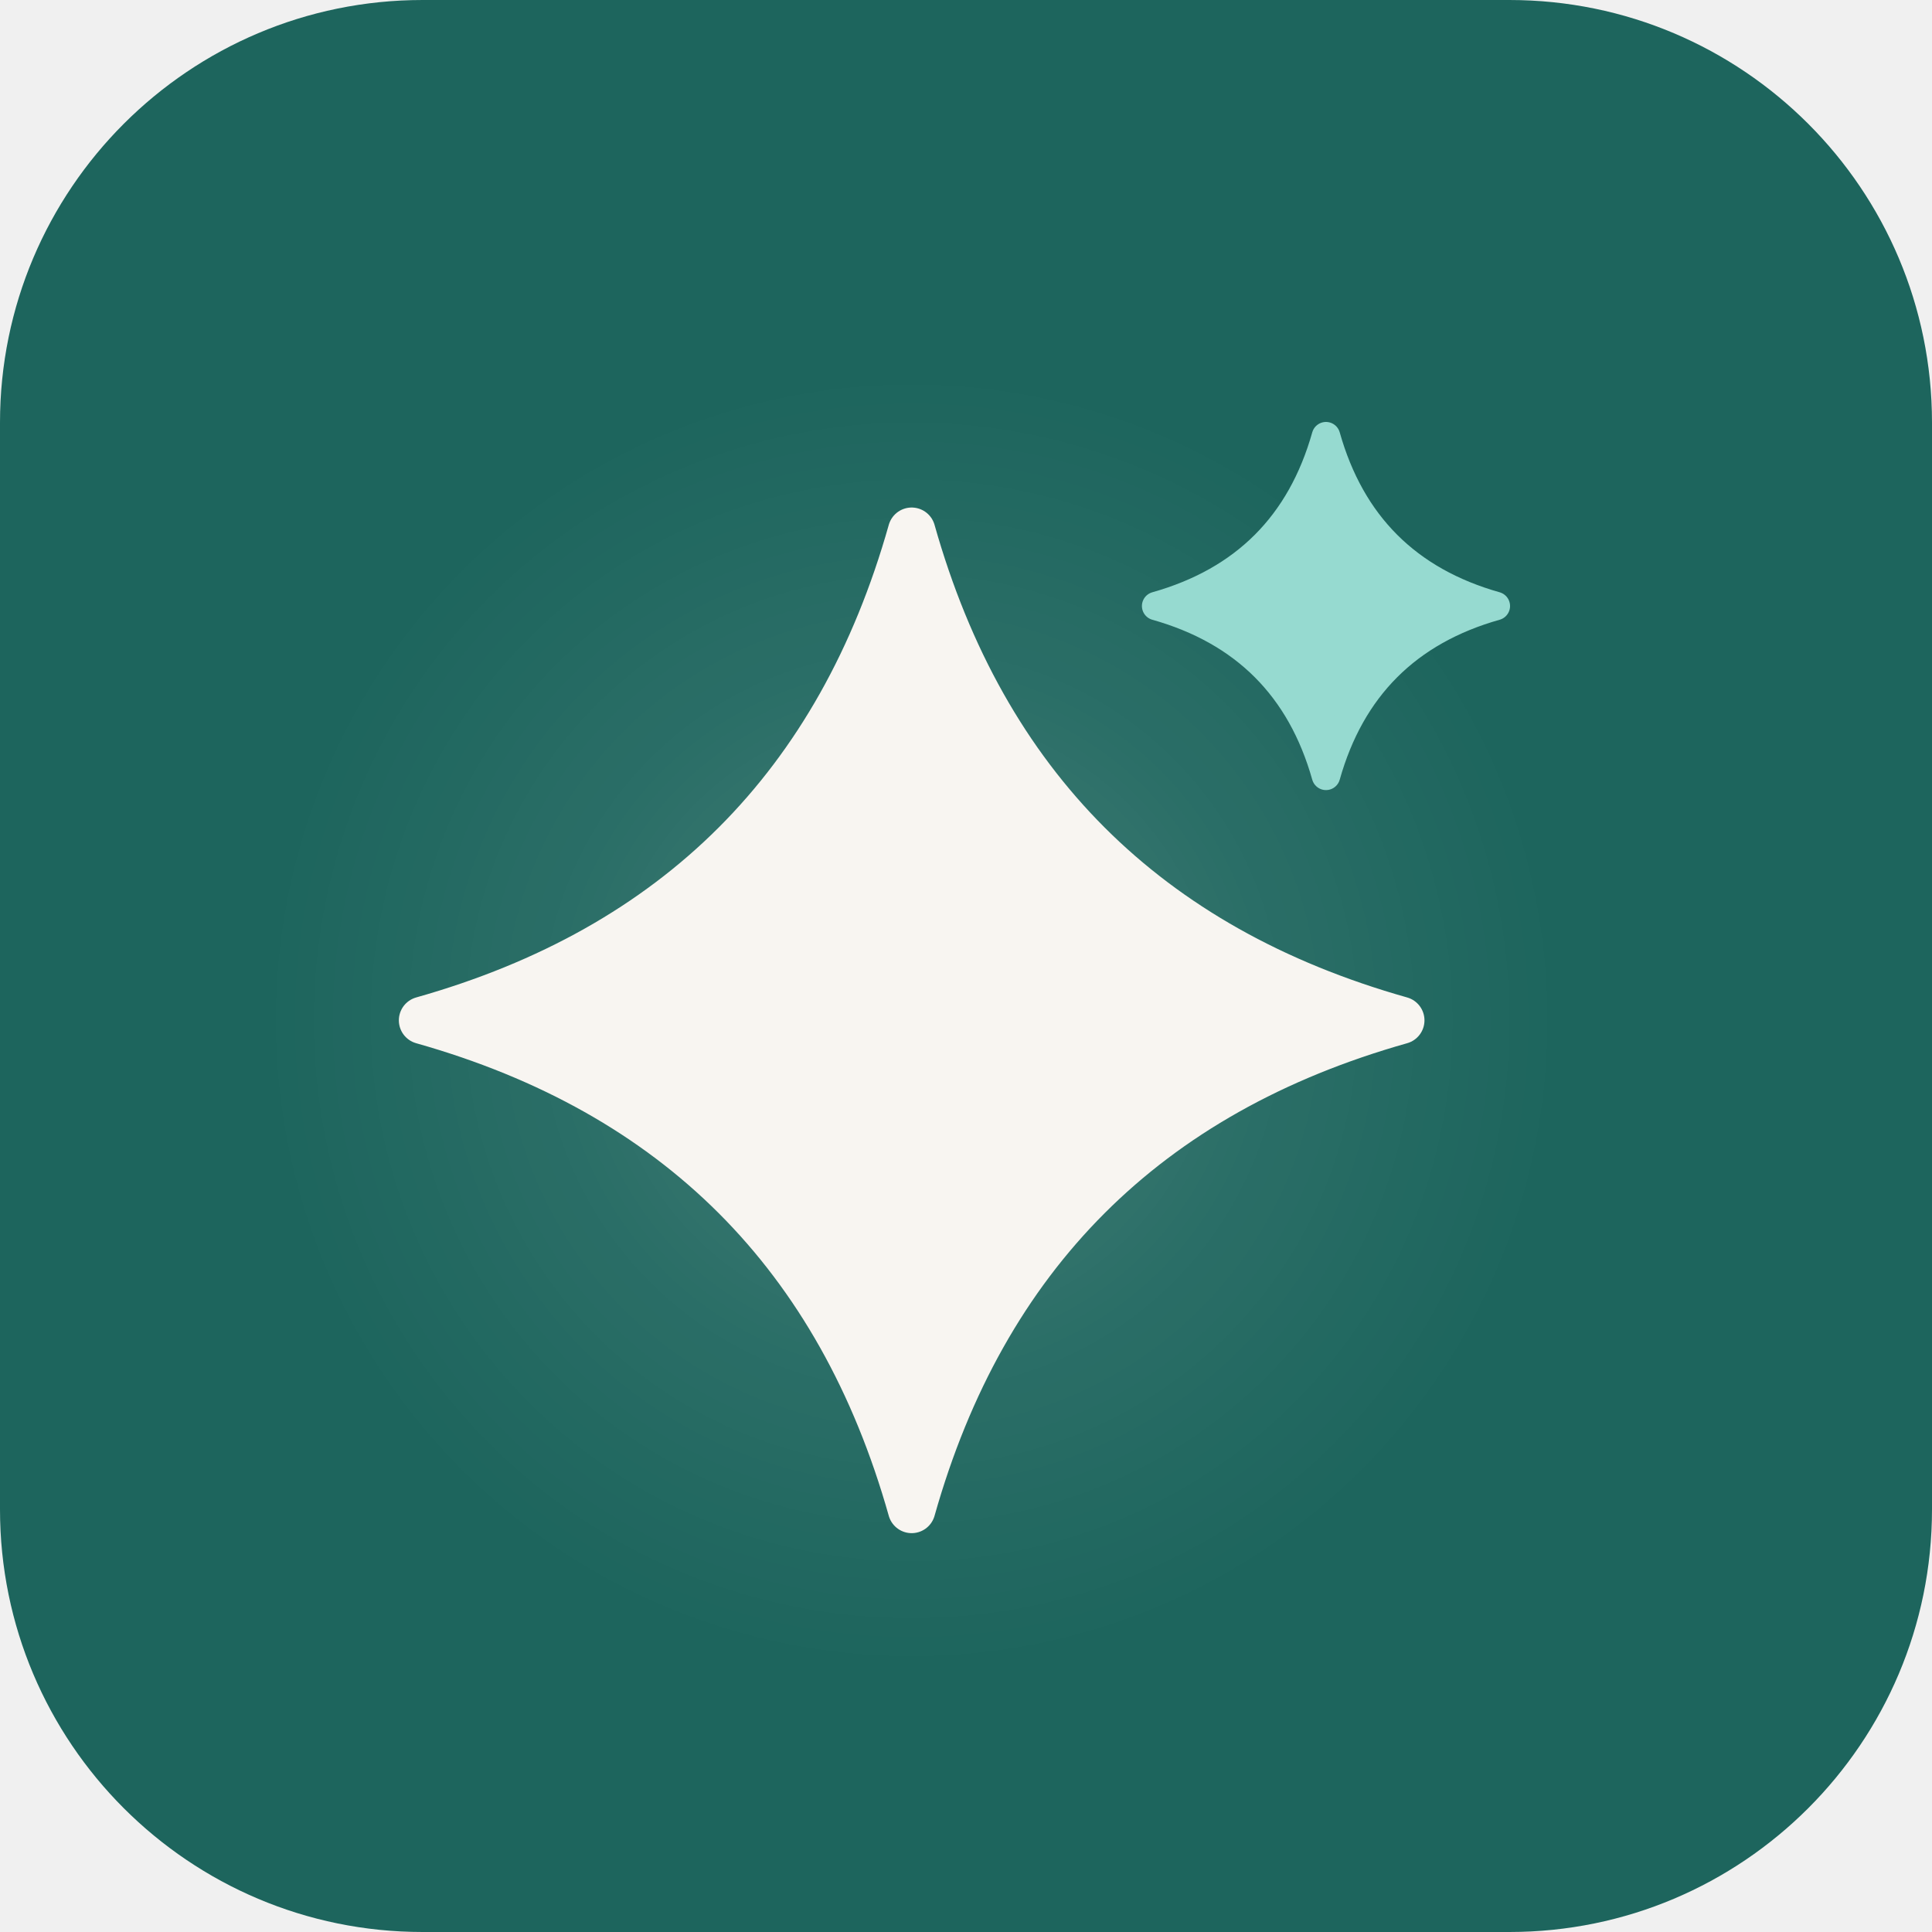
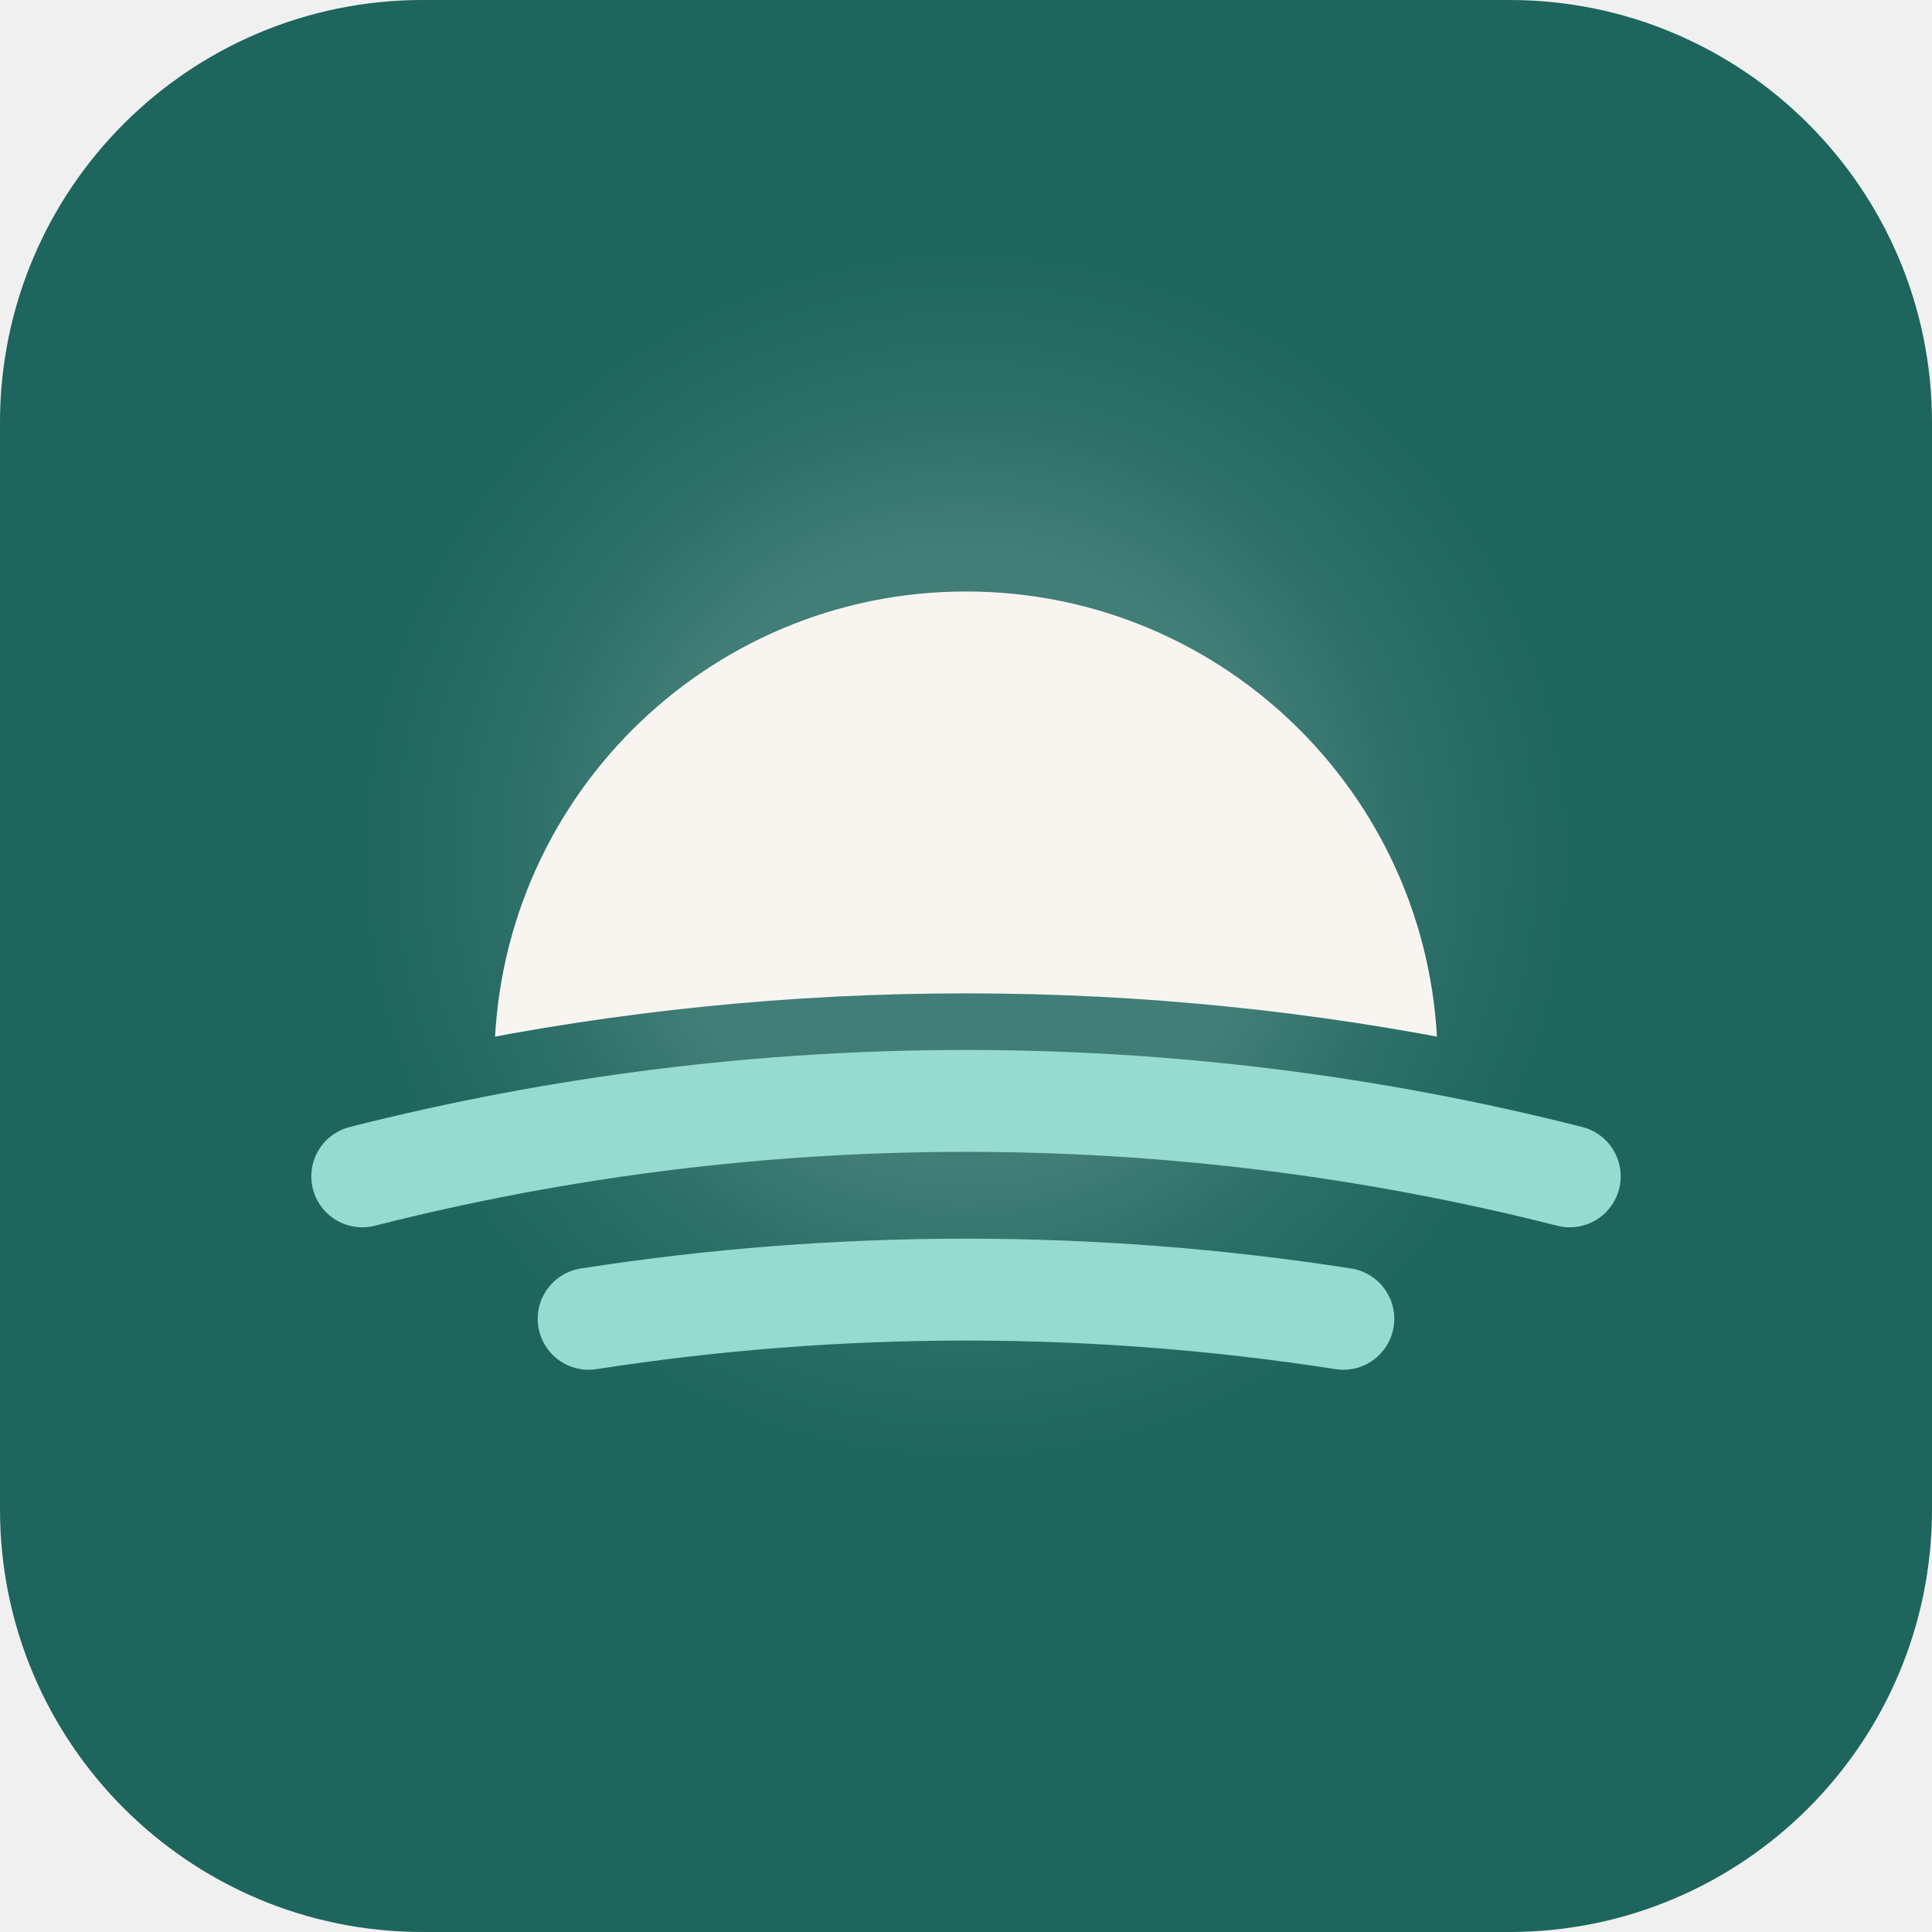
<svg xmlns="http://www.w3.org/2000/svg" width="1024" height="1024" viewBox="0 0 1024 1024">
  <defs>
-     <radialGradient id="glow" cx="480" cy="544" r="380" gradientUnits="userSpaceOnUse">
-       <stop offset="0" stop-color="#FFFFFF" stop-opacity="0.18" />
-       <stop offset="0.55" stop-color="#FFFFFF" stop-opacity="0.06" />
+     <mask id="above-arc" maskUnits="userSpaceOnUse" x="0" y="0" width="1024" height="1024">
+       <rect width="1024" height="1024" fill="#FFFFFF" />
+       <circle cx="512" cy="1883.5" r="1357" fill="#000000" />
+     </mask>
+     <radialGradient id="glow" cx="512" cy="453.5" r="330" gradientUnits="userSpaceOnUse">
+       <stop offset="0.5" stop-color="#FFFFFF" stop-opacity="0.16" />
+       <stop offset="0.75" stop-color="#FFFFFF" stop-opacity="0.06" />
      <stop offset="1" stop-color="#FFFFFF" stop-opacity="0" />
    </radialGradient>
  </defs>
  <rect width="1024" height="1024" rx="224" fill="#1D655D" />
-   <g transform="translate(51.20 51.20) scale(0.9)">
-     <circle cx="480" cy="544" r="380" fill="url(#glow)" />
-     <path d="M480 256Q543.4 480.6 768 544Q543.4 607.4 480 832Q416.6 607.4 192 544Q416.6 480.6 480 256Z" fill="#F8F5F1" stroke="#F8F5F1" stroke-width="28" stroke-linejoin="round" />
-     <path d="M724 200Q746 278 824 300Q746 322 724 400Q702 322 624 300Q702 278 724 200Z" fill="#96DAD0" stroke="#96DAD0" stroke-width="16.8" stroke-linejoin="round" />
-   </g>
+   <circle cx="512" cy="453.5" r="330" fill="url(#glow)" />
+   <circle cx="512" cy="563.5" r="250" fill="#F8F5F1" mask="url(#above-arc)" />
+   <path d="M192 623.5A1300 1300 0 0 1 832 623.5" fill="none" stroke="#96DAD0" stroke-width="54" stroke-linecap="round" />
+   <path d="M312 699A1300 1300 0 0 1 712 699" fill="none" stroke="#96DAD0" stroke-width="54" stroke-linecap="round" />
</svg>
